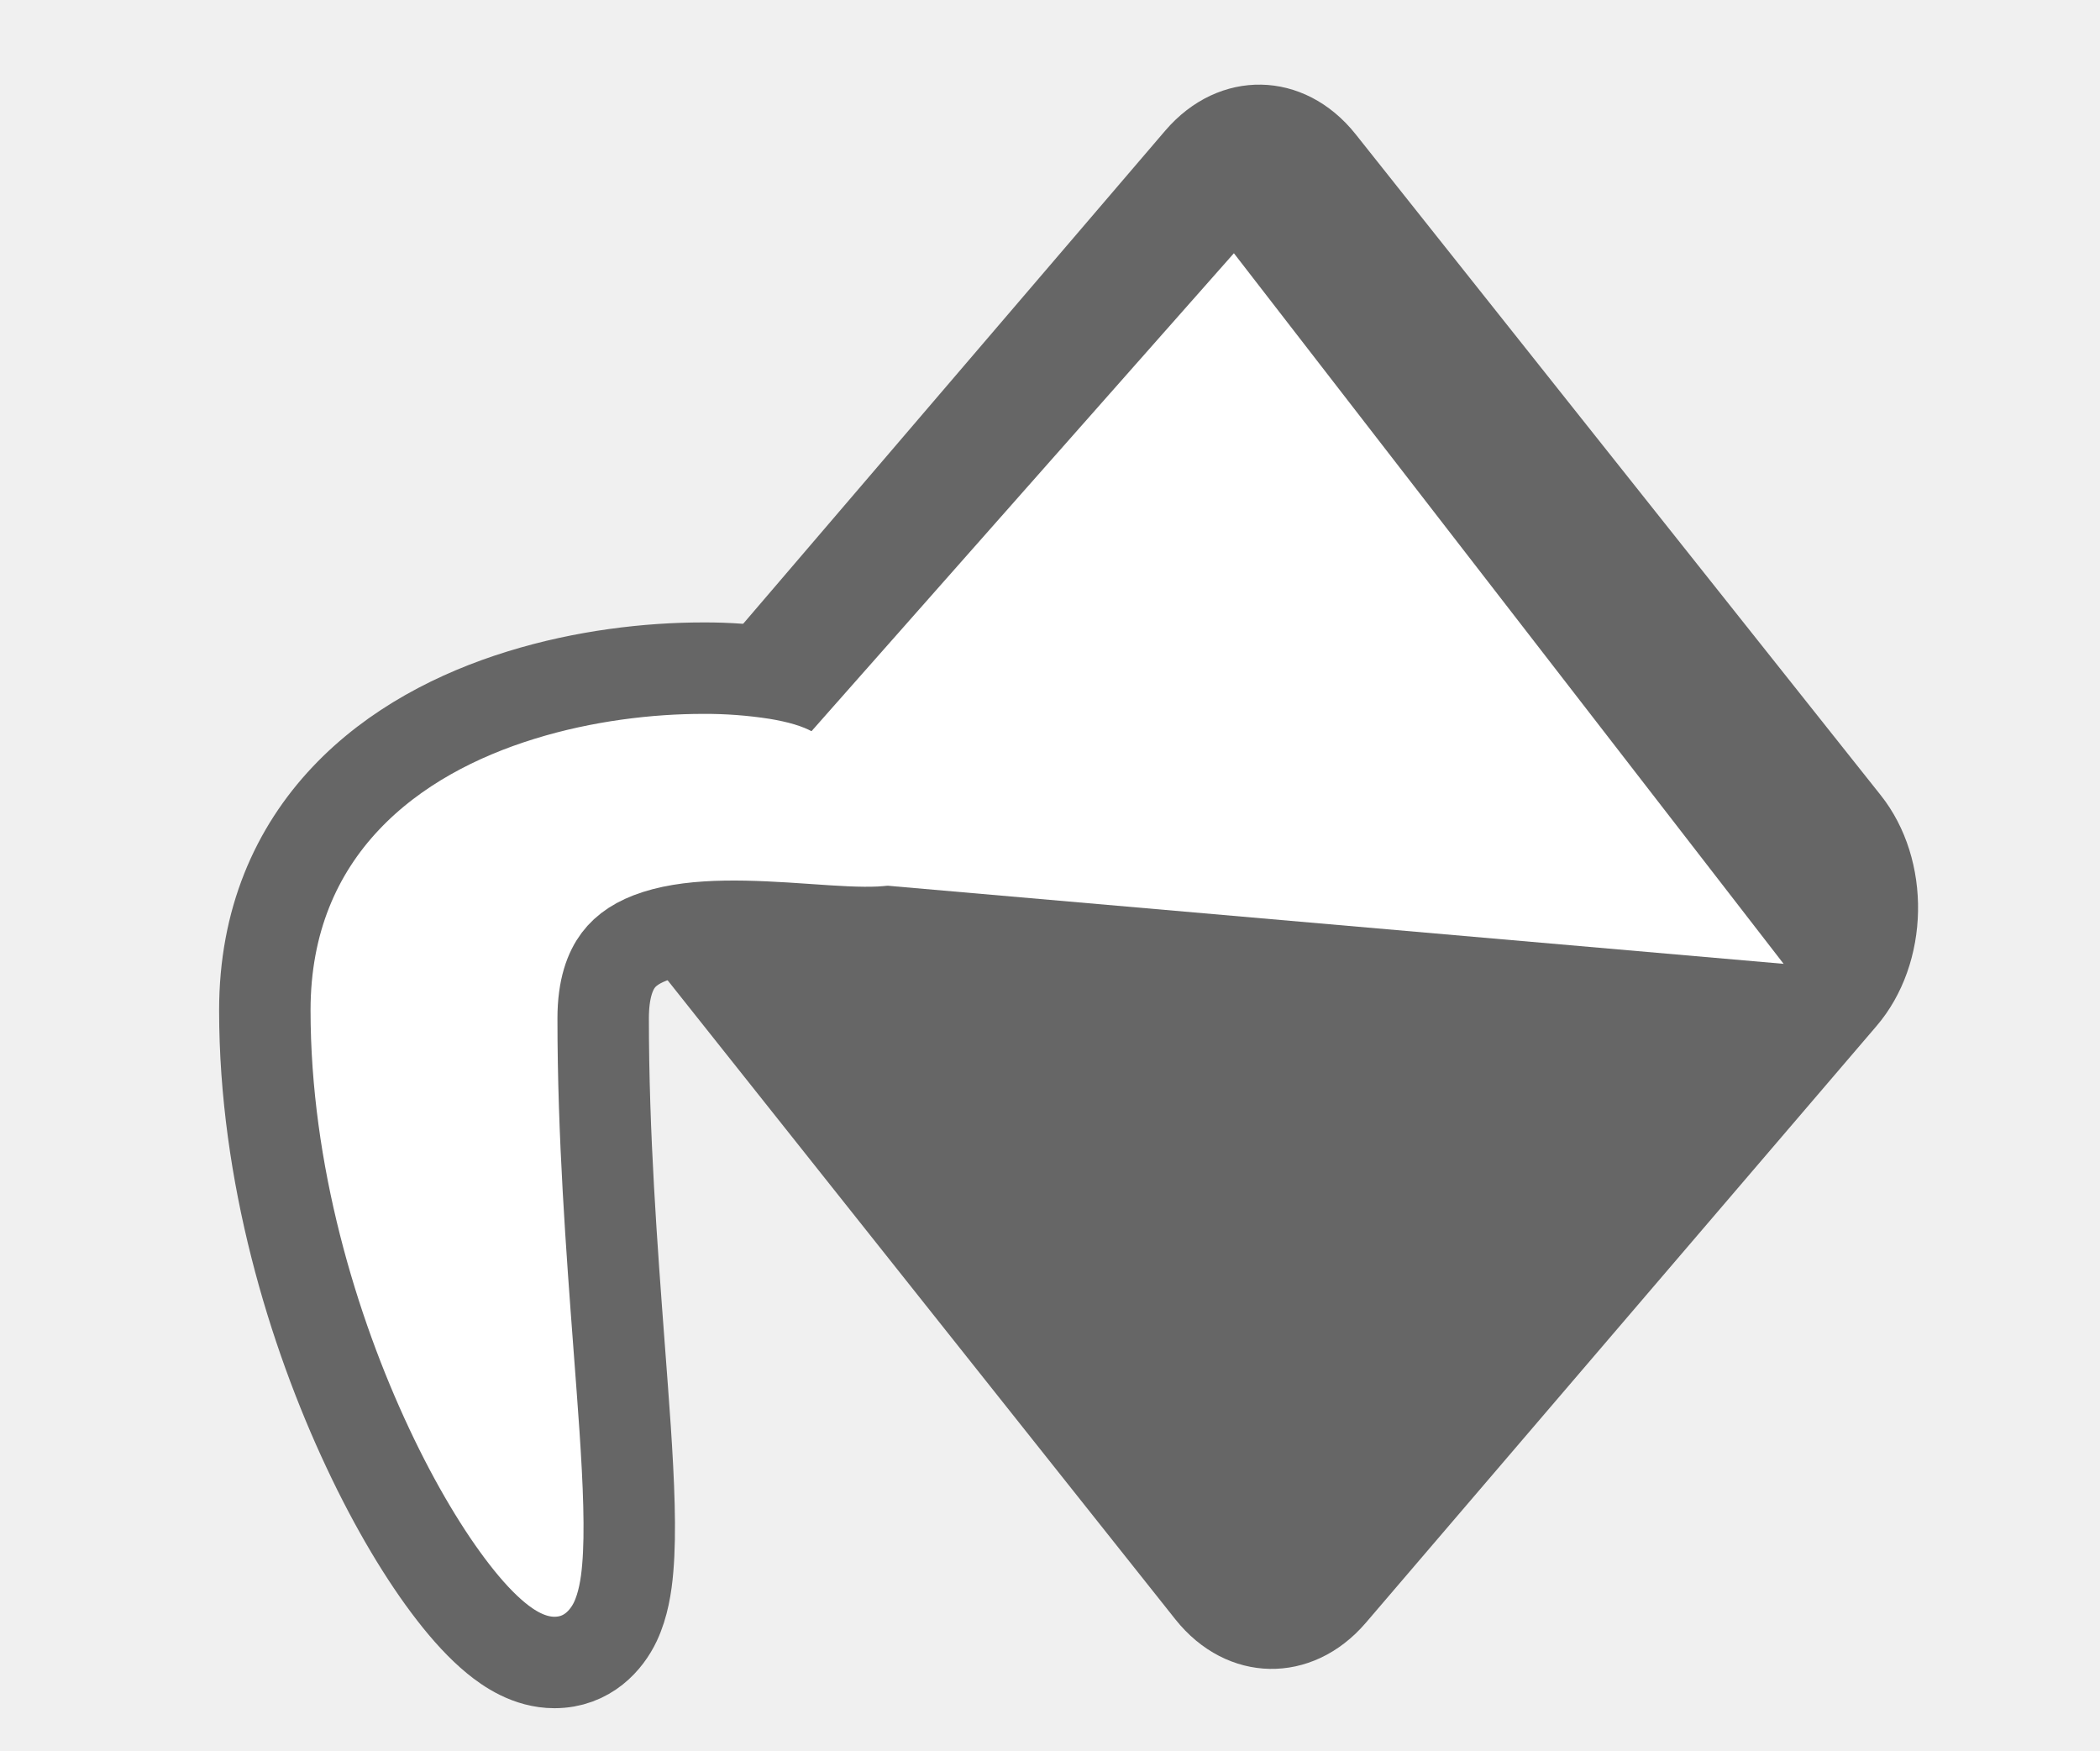
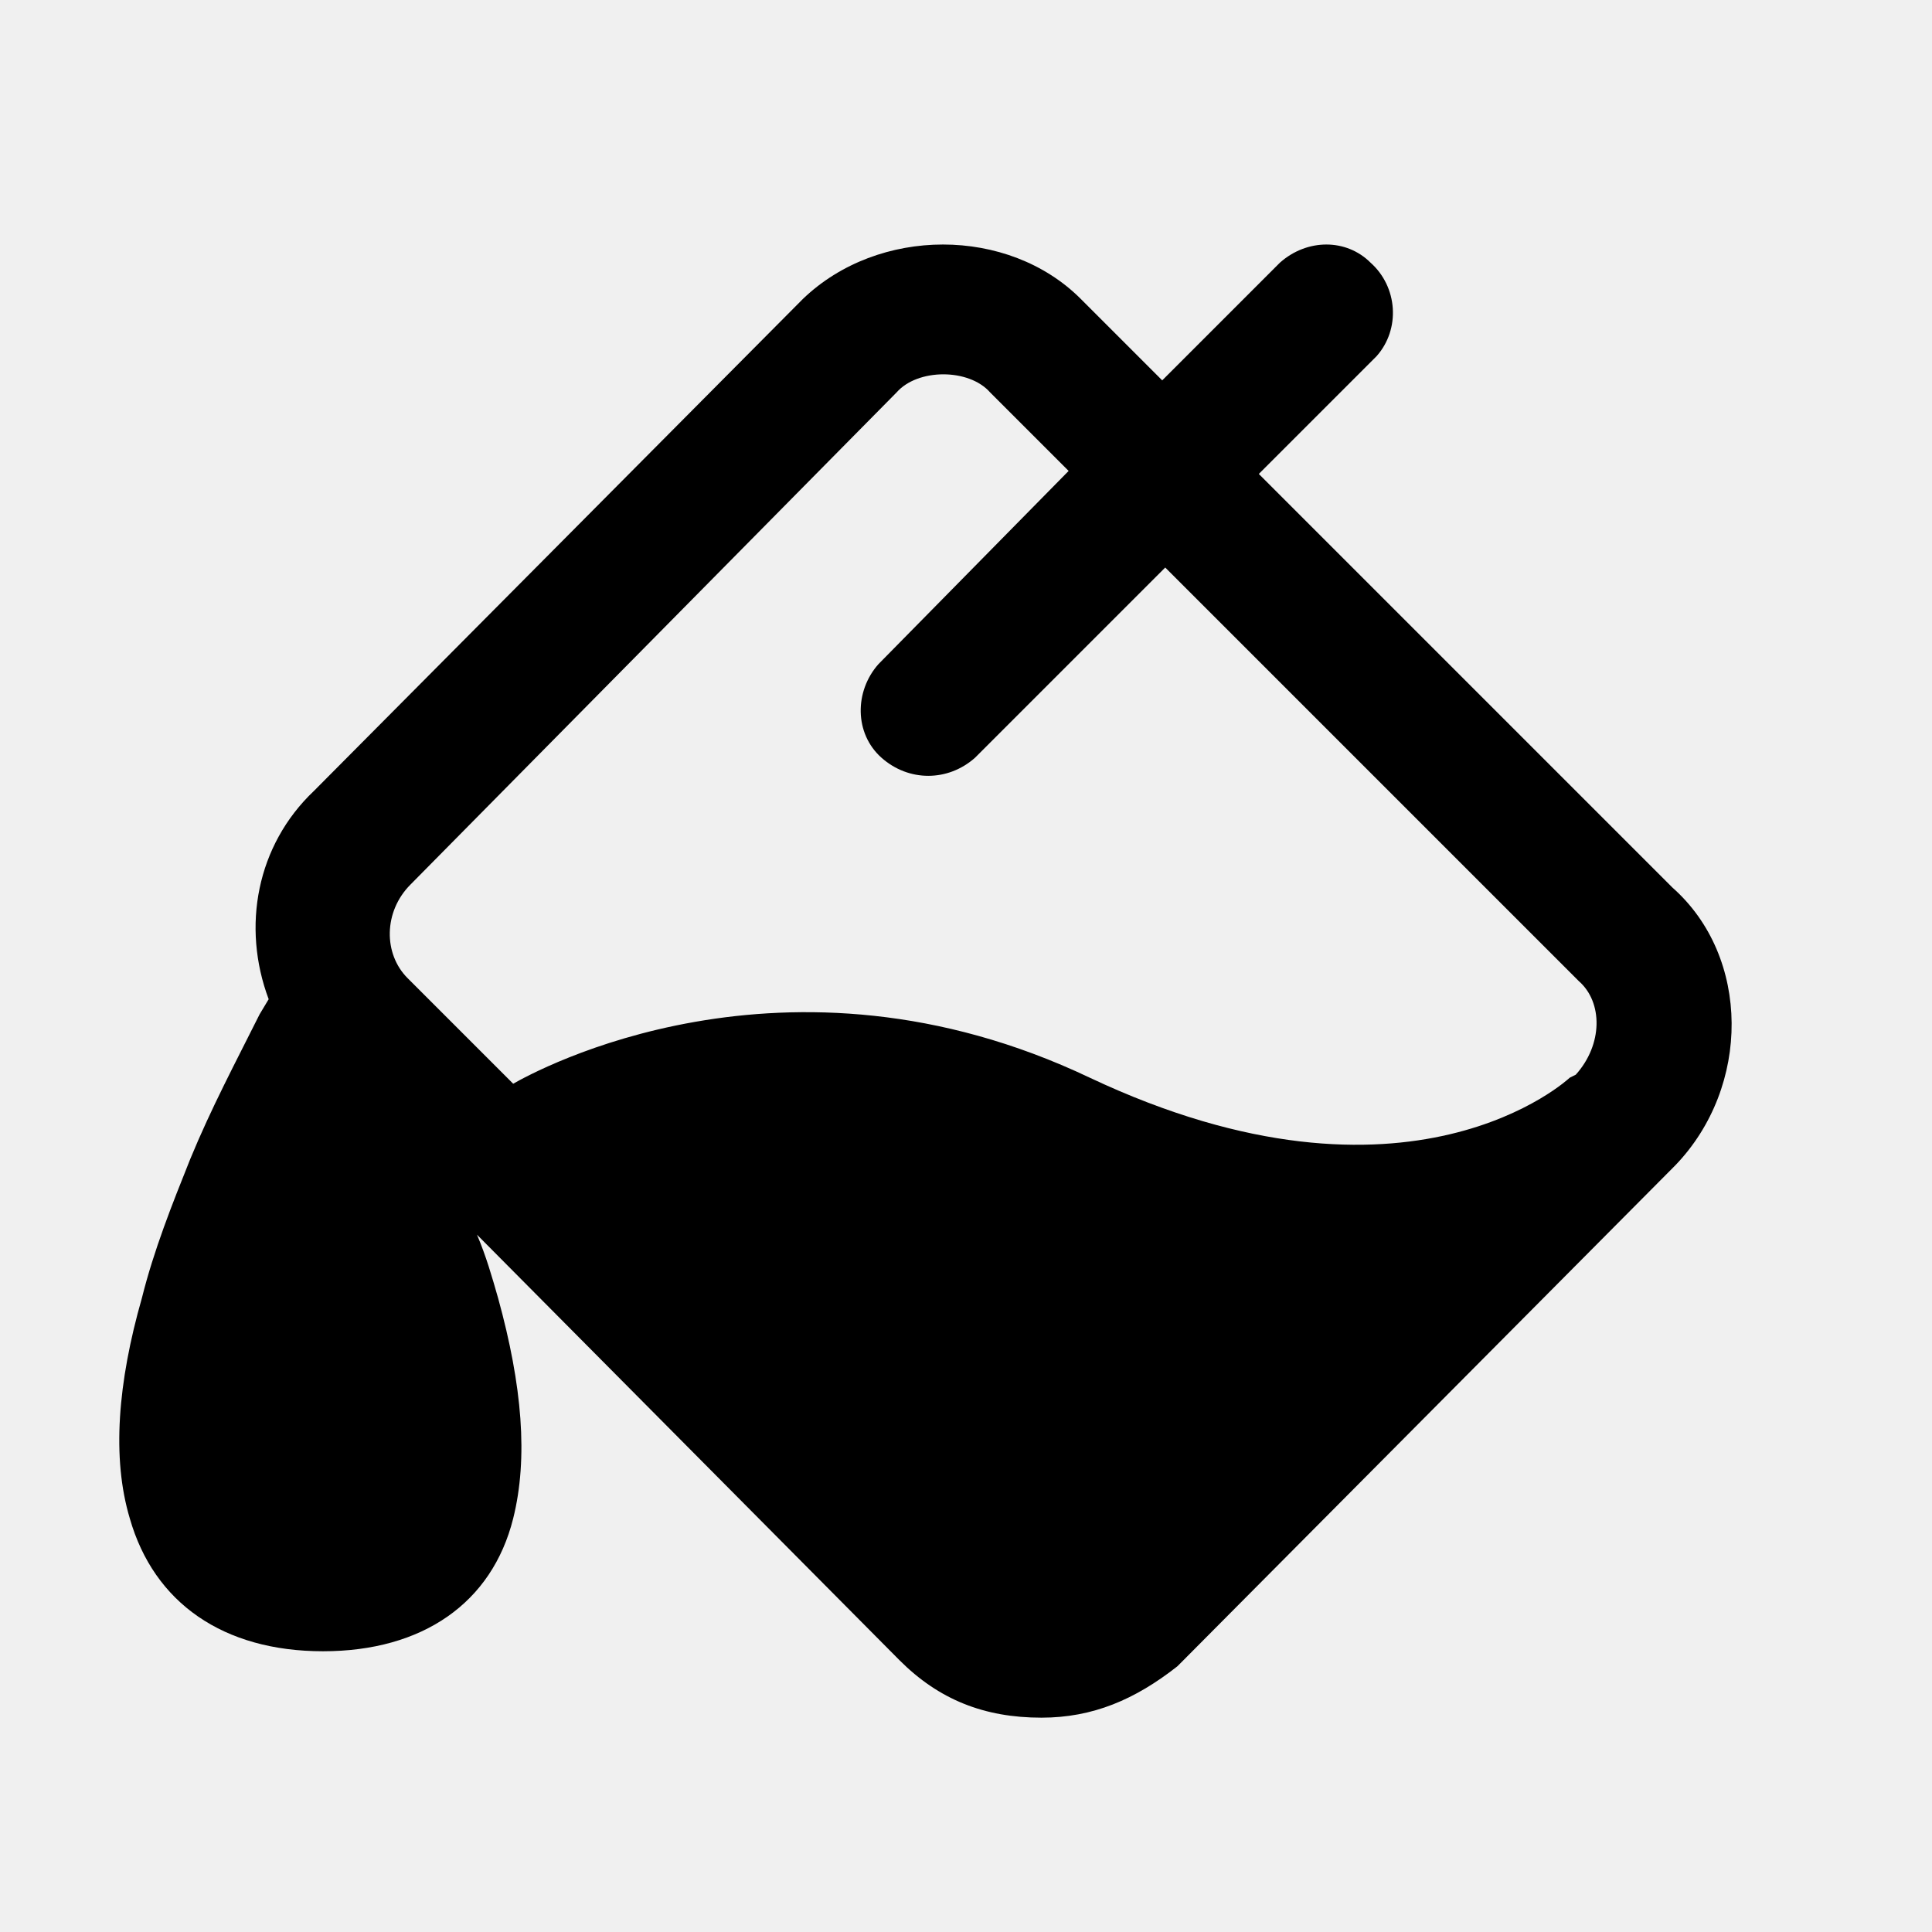
- <svg xmlns="http://www.w3.org/2000/svg" width="24" height="20" viewBox="0 0 24 24" fill="none">
-   <path d="M13.579 1.793l-7.003 8.18c-.738.862-.764 2.28-.058 3.168l7.2 9.06c.706.889 1.876.91 2.614.048l7.002-8.18c.738-.86.764-2.28.058-3.167l-7.2-9.061c-.706-.888-1.876-.91-2.613-.048z" fill="#666" />
-   <path d="M9.18 9.583l-.058-.055-.07-.04c-.226-.13-.518-.205-.797-.251a6.358 6.358 0 00-1.013-.076c-.742 0-1.632.102-2.497.37-.862.266-1.737.709-2.403 1.415-.68.72-1.11 1.681-1.11 2.905 0 2.23.657 4.396 1.412 6.002.377.804.789 1.488 1.174 1.983.19.245.388.462.586.624.168.138.452.334.799.334.456 0 .719-.312.836-.559.107-.226.15-.493.17-.732.043-.494.014-1.168-.036-1.92-.024-.354-.053-.733-.083-1.132-.1-1.333-.218-2.886-.218-4.486 0-.419.1-.656.207-.799.108-.144.275-.257.527-.338.545-.174 1.28-.137 2.04-.084l.06.004c.328.023.68.047.963.033.15-.008.332-.028.504-.089a.936.936 0 00.55-.478.97.97 0 00.017-.742 2.179 2.179 0 00-.306-.545c-.257-.35-.67-.79-1.254-1.344z" fill="#fff" stroke="#666" stroke-width="1.254" />
-   <path d="M14.522 3.472l7.539 9.743-14.996-1.307 7.457-8.436z" fill="#fff" />
+ <svg xmlns="http://www.w3.org/2000/svg" t="1747280060324" class="icon" viewBox="0 0 1024 1024" version="1.1" p-id="3589" width="48" height="48">
+   <path d="M886.4 470.4L667.2 251.2l62.4-62.4c12.8-14.4 11.2-36.8-3.2-49.6-12.8-12.8-33.6-12.8-48 0l-62.4 62.4-43.2-43.2c-38.4-38.4-107.2-38.4-147.2 0L166.4 419.2C136 448 128 491.2 142.4 529.6l-4.8 8c-12.8 25.6-25.6 49.6-36.8 76.8-9.6 24-19.2 48-25.6 73.6-12.8 44.8-16 84.8-6.4 116.8 12.8 44.8 49.6 70.4 102.4 70.4 52.8 0 89.6-25.6 100.8-70.4 8-32 4.8-70.4-8-116.8-3.2-11.2-6.4-22.4-11.2-33.6l224 225.6c20.8 20.8 44.8 30.4 75.2 30.4 27.2 0 49.6-9.6 72-27.2l3.2-3.2 260.8-262.4c40-41.6 40-110.4-1.6-147.2z m-51.2 99.2l-3.2 1.6s-84.8 80-254.4 0c-161.6-76.8-294.4-3.2-305.6 3.2l-56-56c-12.8-12.8-12.8-35.2 1.6-49.6L475.2 208c11.2-12.8 38.4-12.8 49.6 0l41.6 41.6-100.8 102.4c-12.8 14.4-12.8 36.8 1.6 49.6 14.4 12.8 35.2 12.8 49.6 0l100.8-100.8 219.2 219.2c12.8 11.2 12.8 33.6-1.6 49.6z" fill="#000000" p-id="3590" />
</svg>
